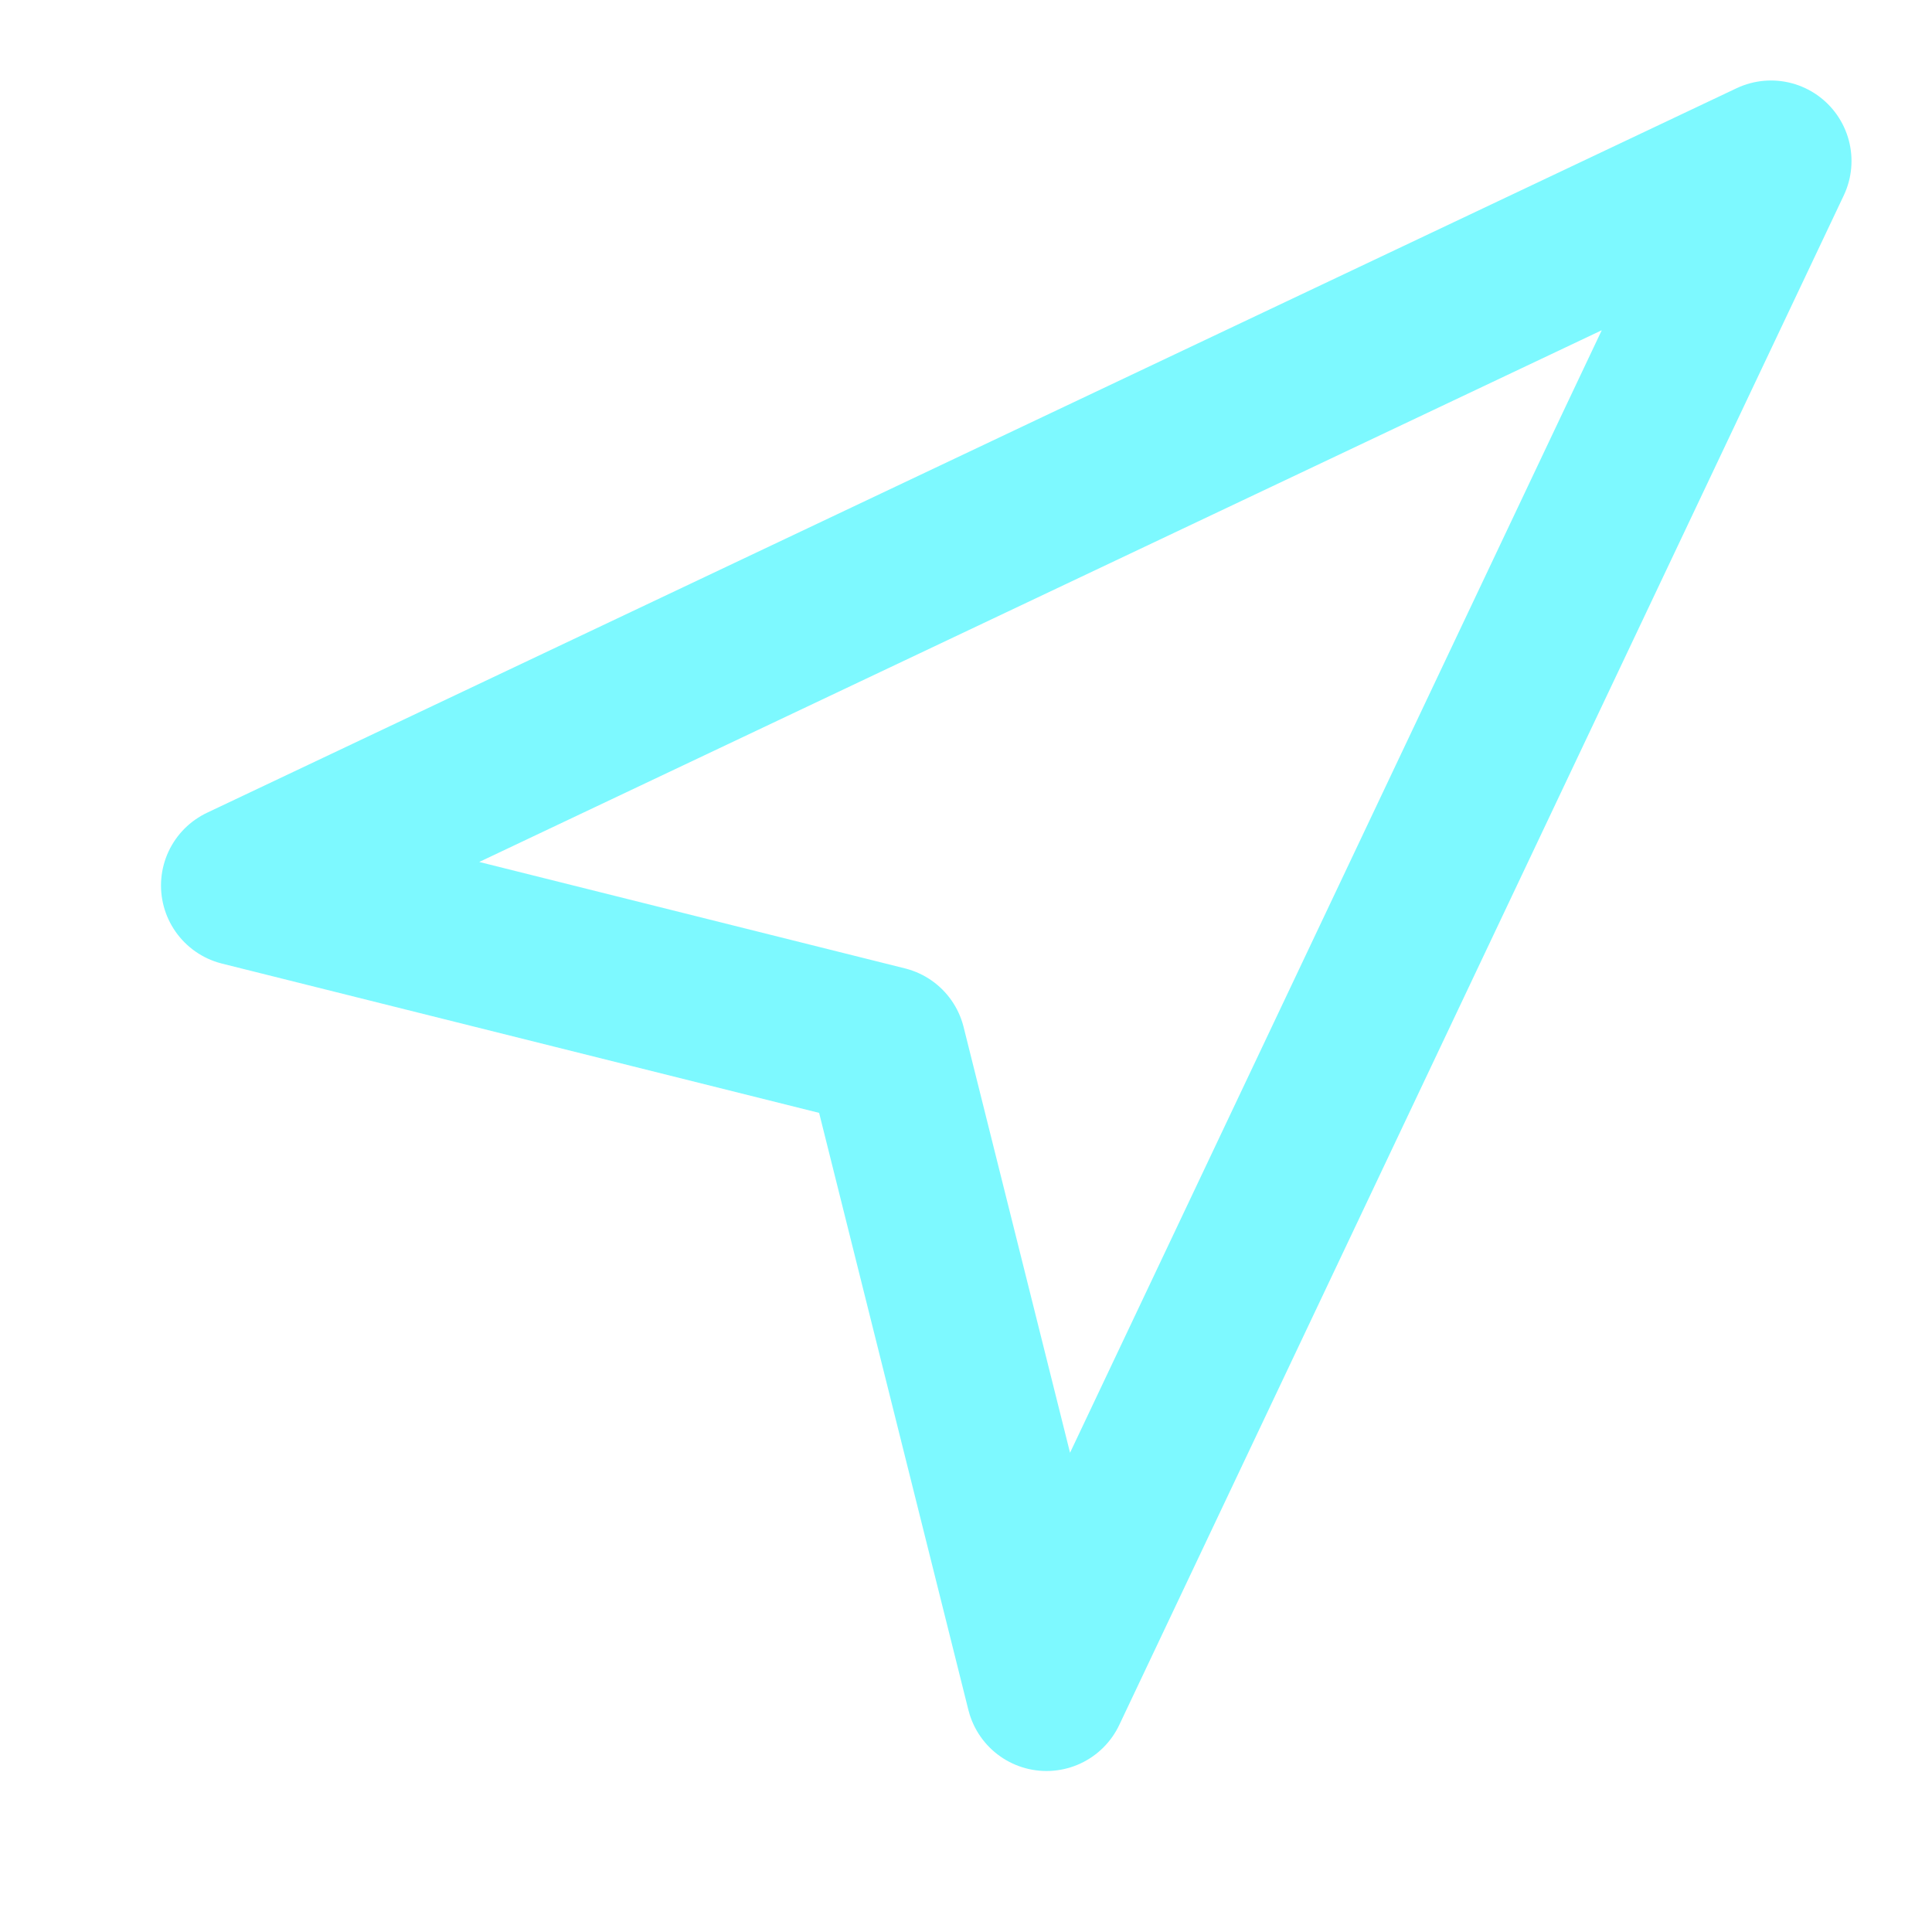
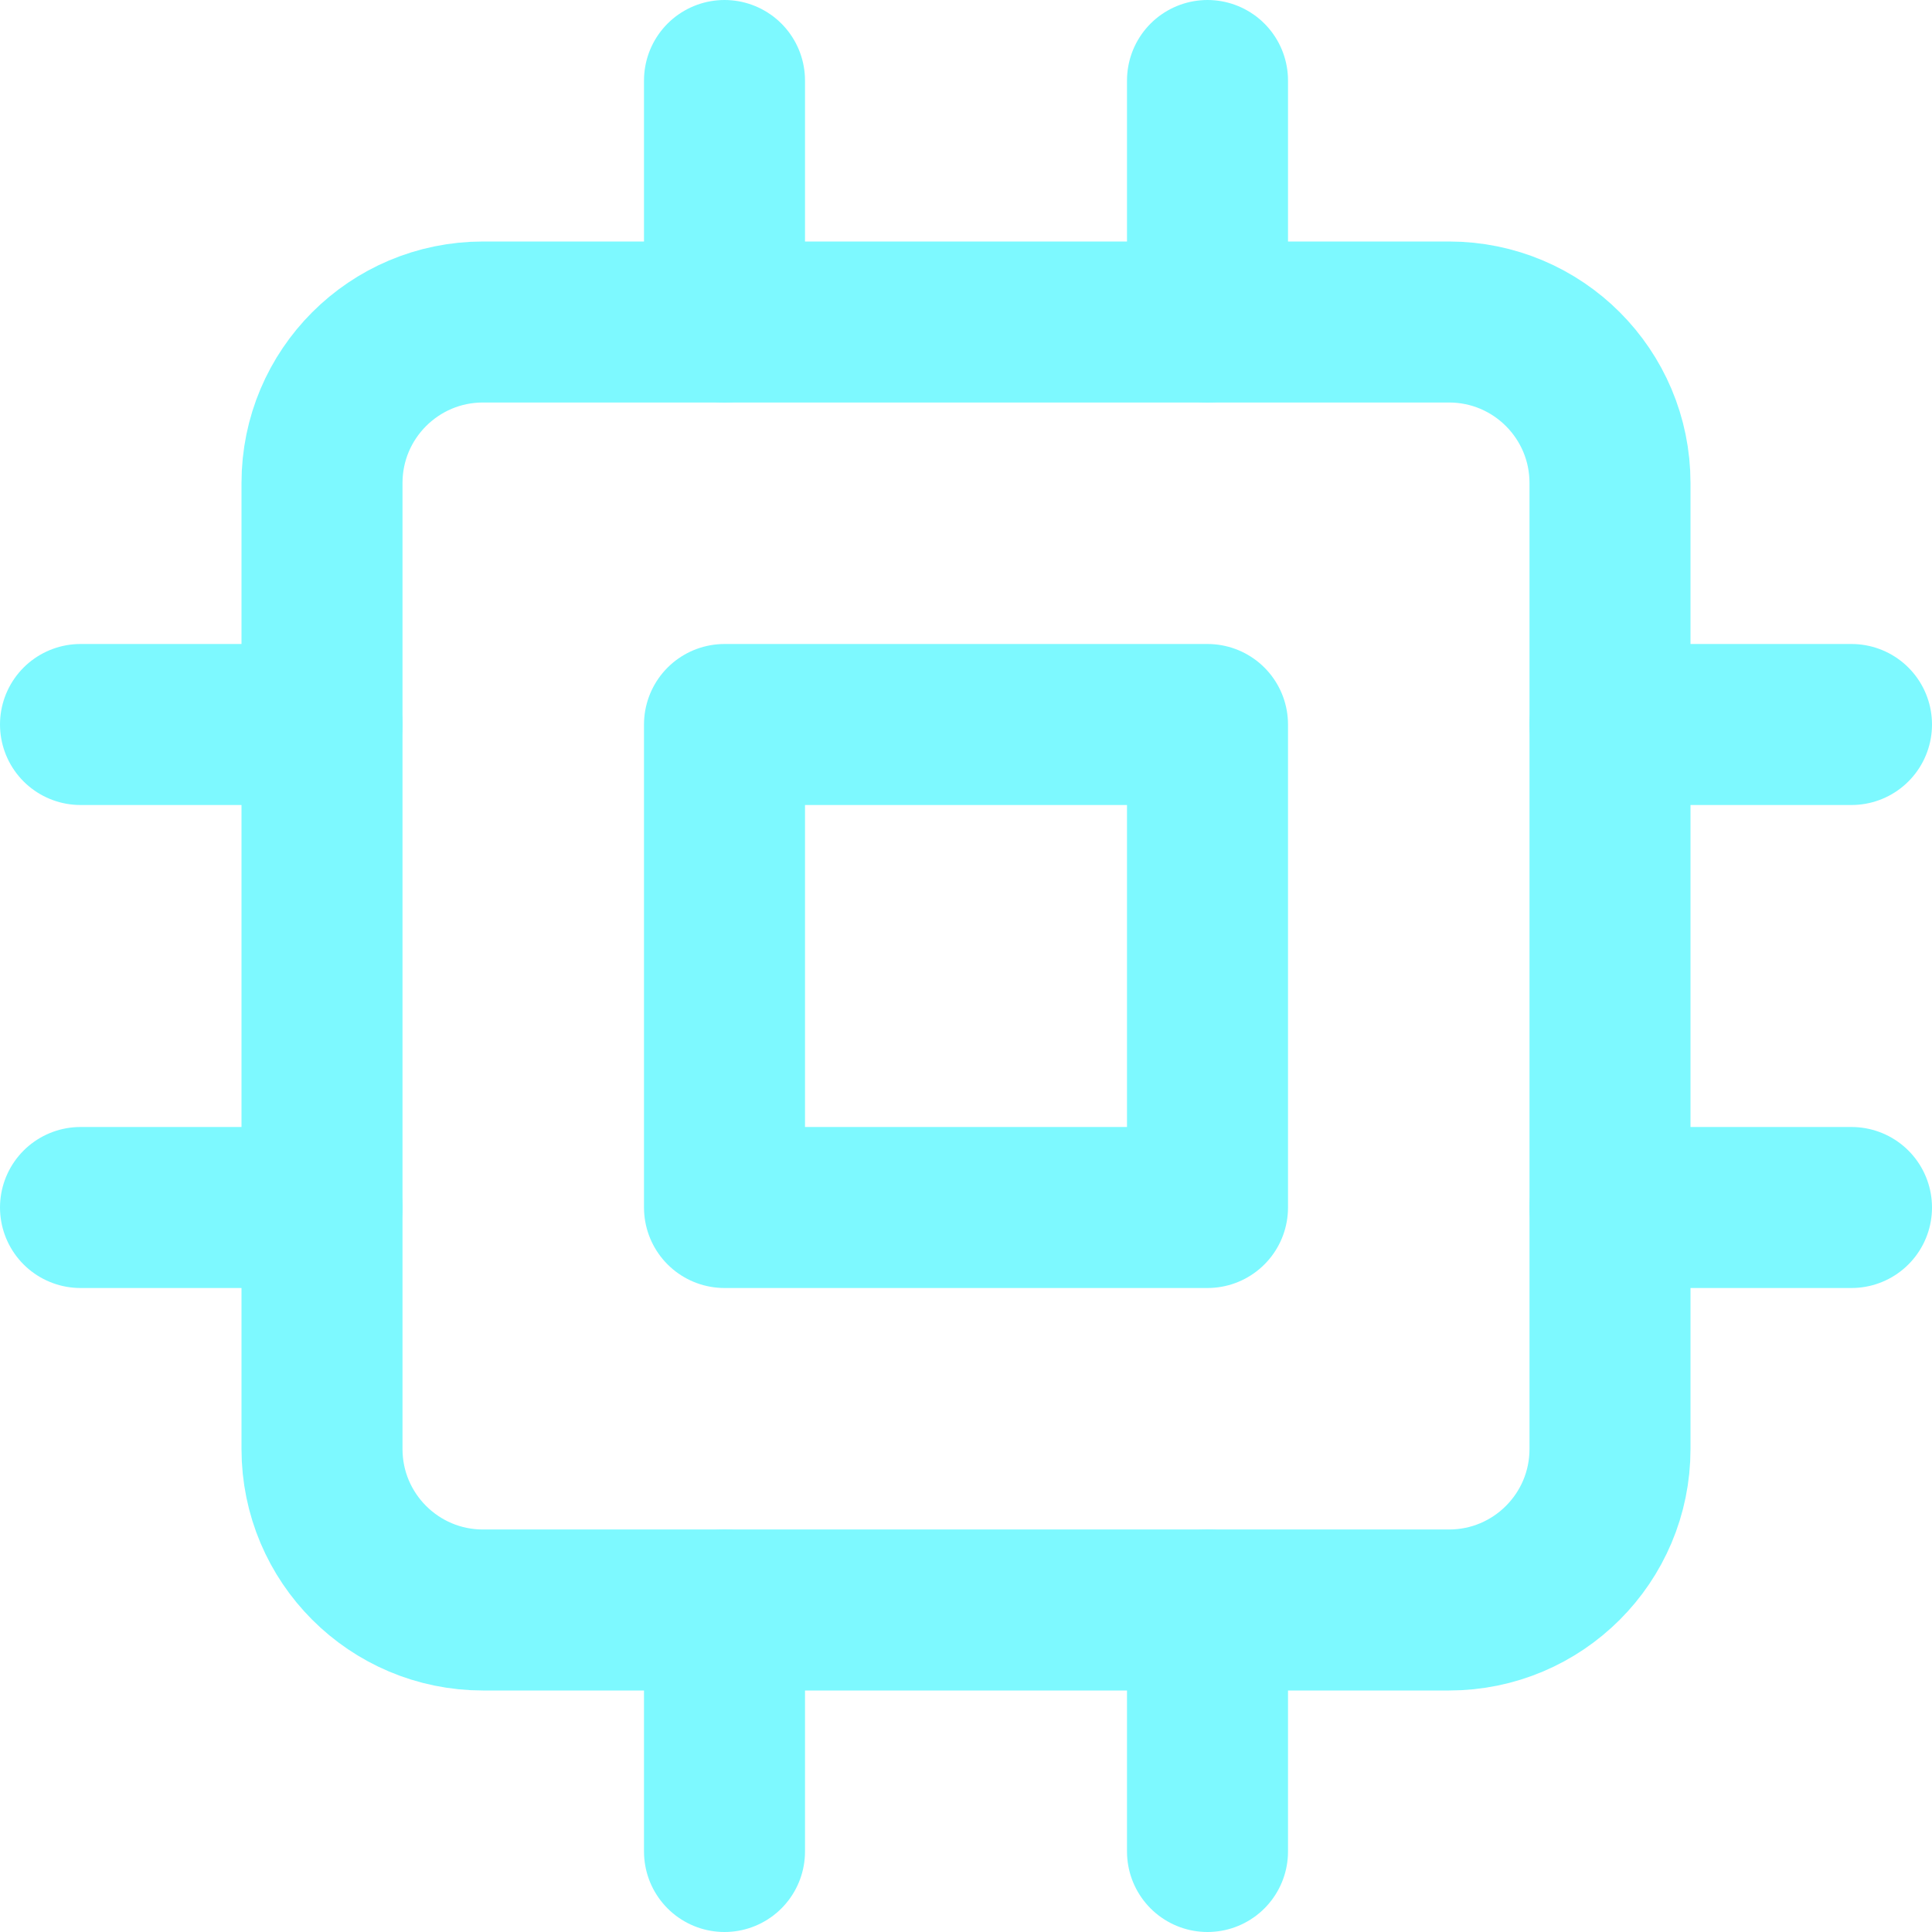
<svg xmlns="http://www.w3.org/2000/svg" viewBox="0 0 24 24" fill="none" stroke="#7DF9FF" stroke-width="2" stroke-linecap="round" stroke-linejoin="round">
-   <polygon points="3 11 22 2 13 21 11 13 3 11" />
+   <rect x="4" y="4" width="16" height="16" rx="2" ry="2" />
+   <rect x="9" y="9" width="6" height="6" />
+   <line x1="9" y1="1" x2="9" y2="4" />
+   <line x1="15" y1="1" x2="15" y2="4" />
+   <line x1="9" y1="20" x2="9" y2="23" />
+   <line x1="15" y1="20" x2="15" y2="23" />
+   <line x1="20" y1="9" x2="23" y2="9" />
+   <line x1="20" y1="15" x2="23" y2="15" />
+   <line x1="1" y1="9" x2="4" y2="9" />
+   <line x1="1" y1="15" x2="4" y2="15" />
</svg>
